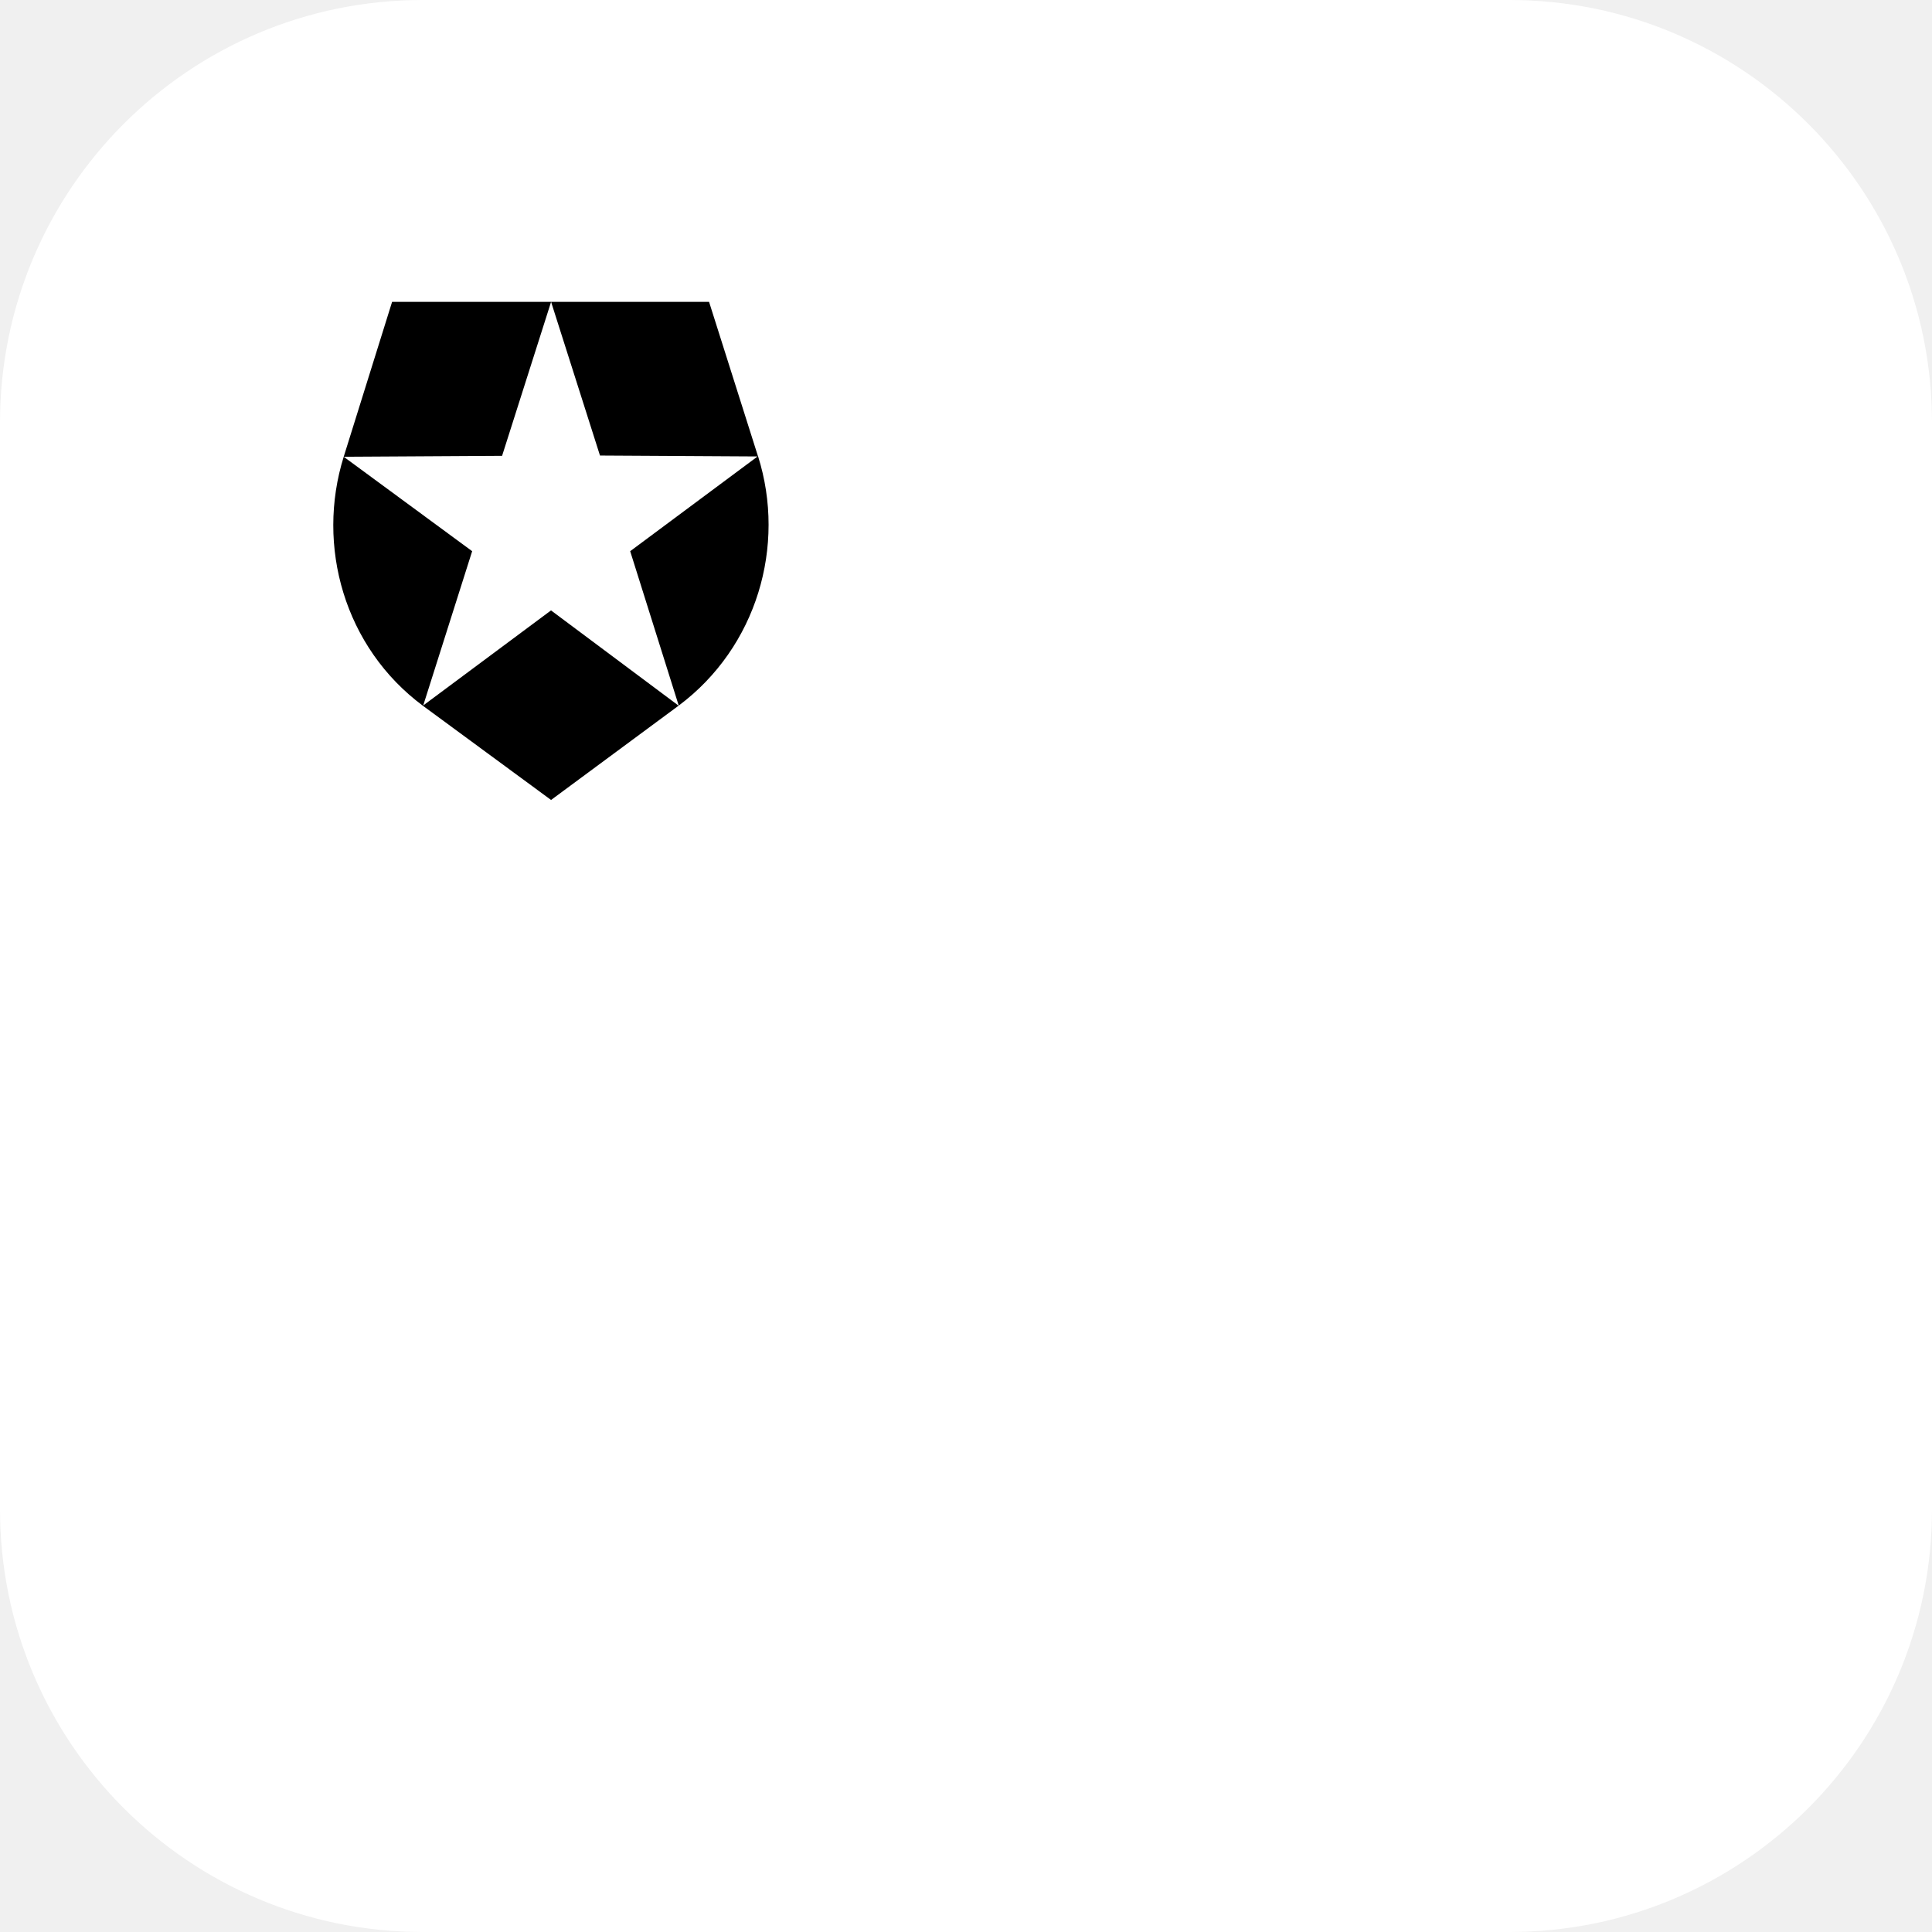
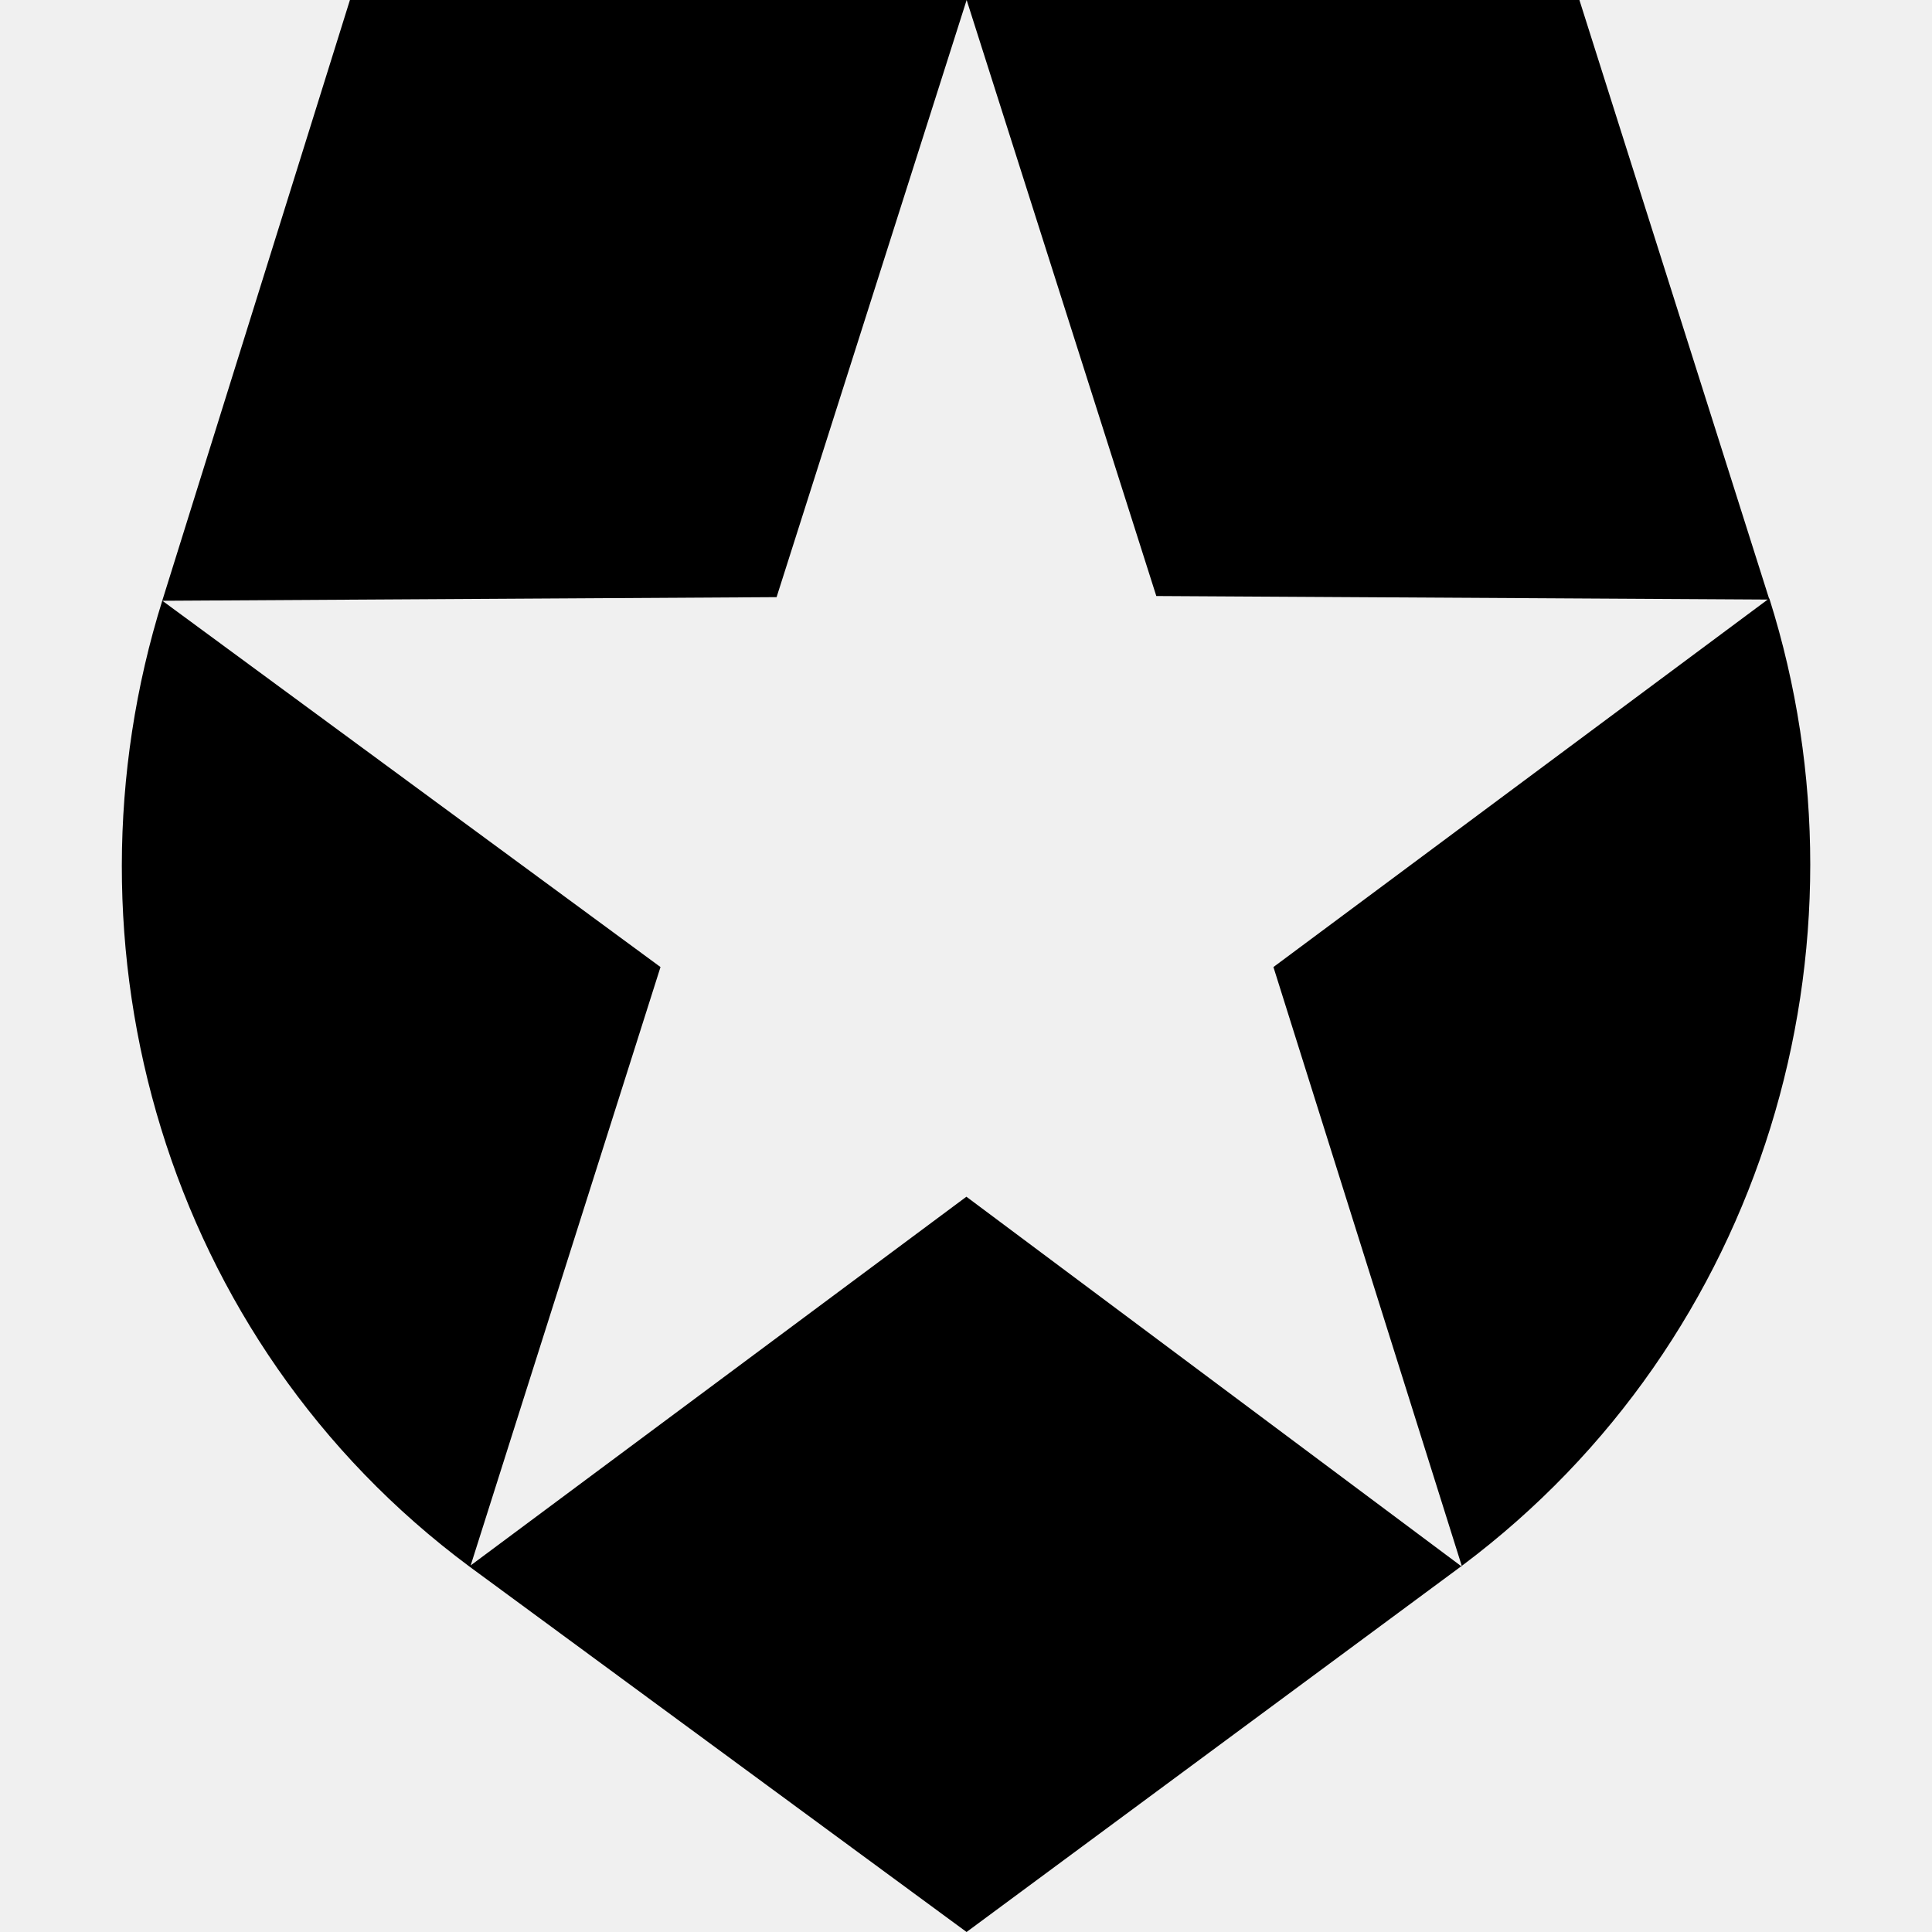
- <svg xmlns="http://www.w3.org/2000/svg" viewBox="0 0 64 64" width="64" height="64">
-   <rect width="64" height="64" rx="14" fill="#FFFFFF" />
-   <g transform="translate(10, 10) scale(0.6875)">
-     <path d="M21.98 7.448L19.62 0H4.347L2.02 7.448c-1.352 4.312.03 9.206 3.815 12.015L12.007 24l6.157-4.552c3.755-2.81 5.182-7.688 3.815-12.015l-6.16 4.58 2.343 7.45-6.157-4.597-6.158 4.58 2.358-7.433-6.188-4.55 7.63-.045L12.008 0l2.356 7.404 7.615.044z" />
-   </g>
+ <svg xmlns="http://www.w3.org/2000/svg" role="img" viewBox="0 0 24 24">
+   <path d="M21.98 7.448L19.62 0H4.347L2.02 7.448c-1.352 4.312.03 9.206 3.815 12.015L12.007 24l6.157-4.552c3.755-2.81 5.182-7.688 3.815-12.015l-6.16 4.58 2.343 7.45-6.157-4.597-6.158 4.58 2.358-7.433-6.188-4.55 7.63-.045L12.008 0l2.356 7.404 7.615.044z" />
</svg>
